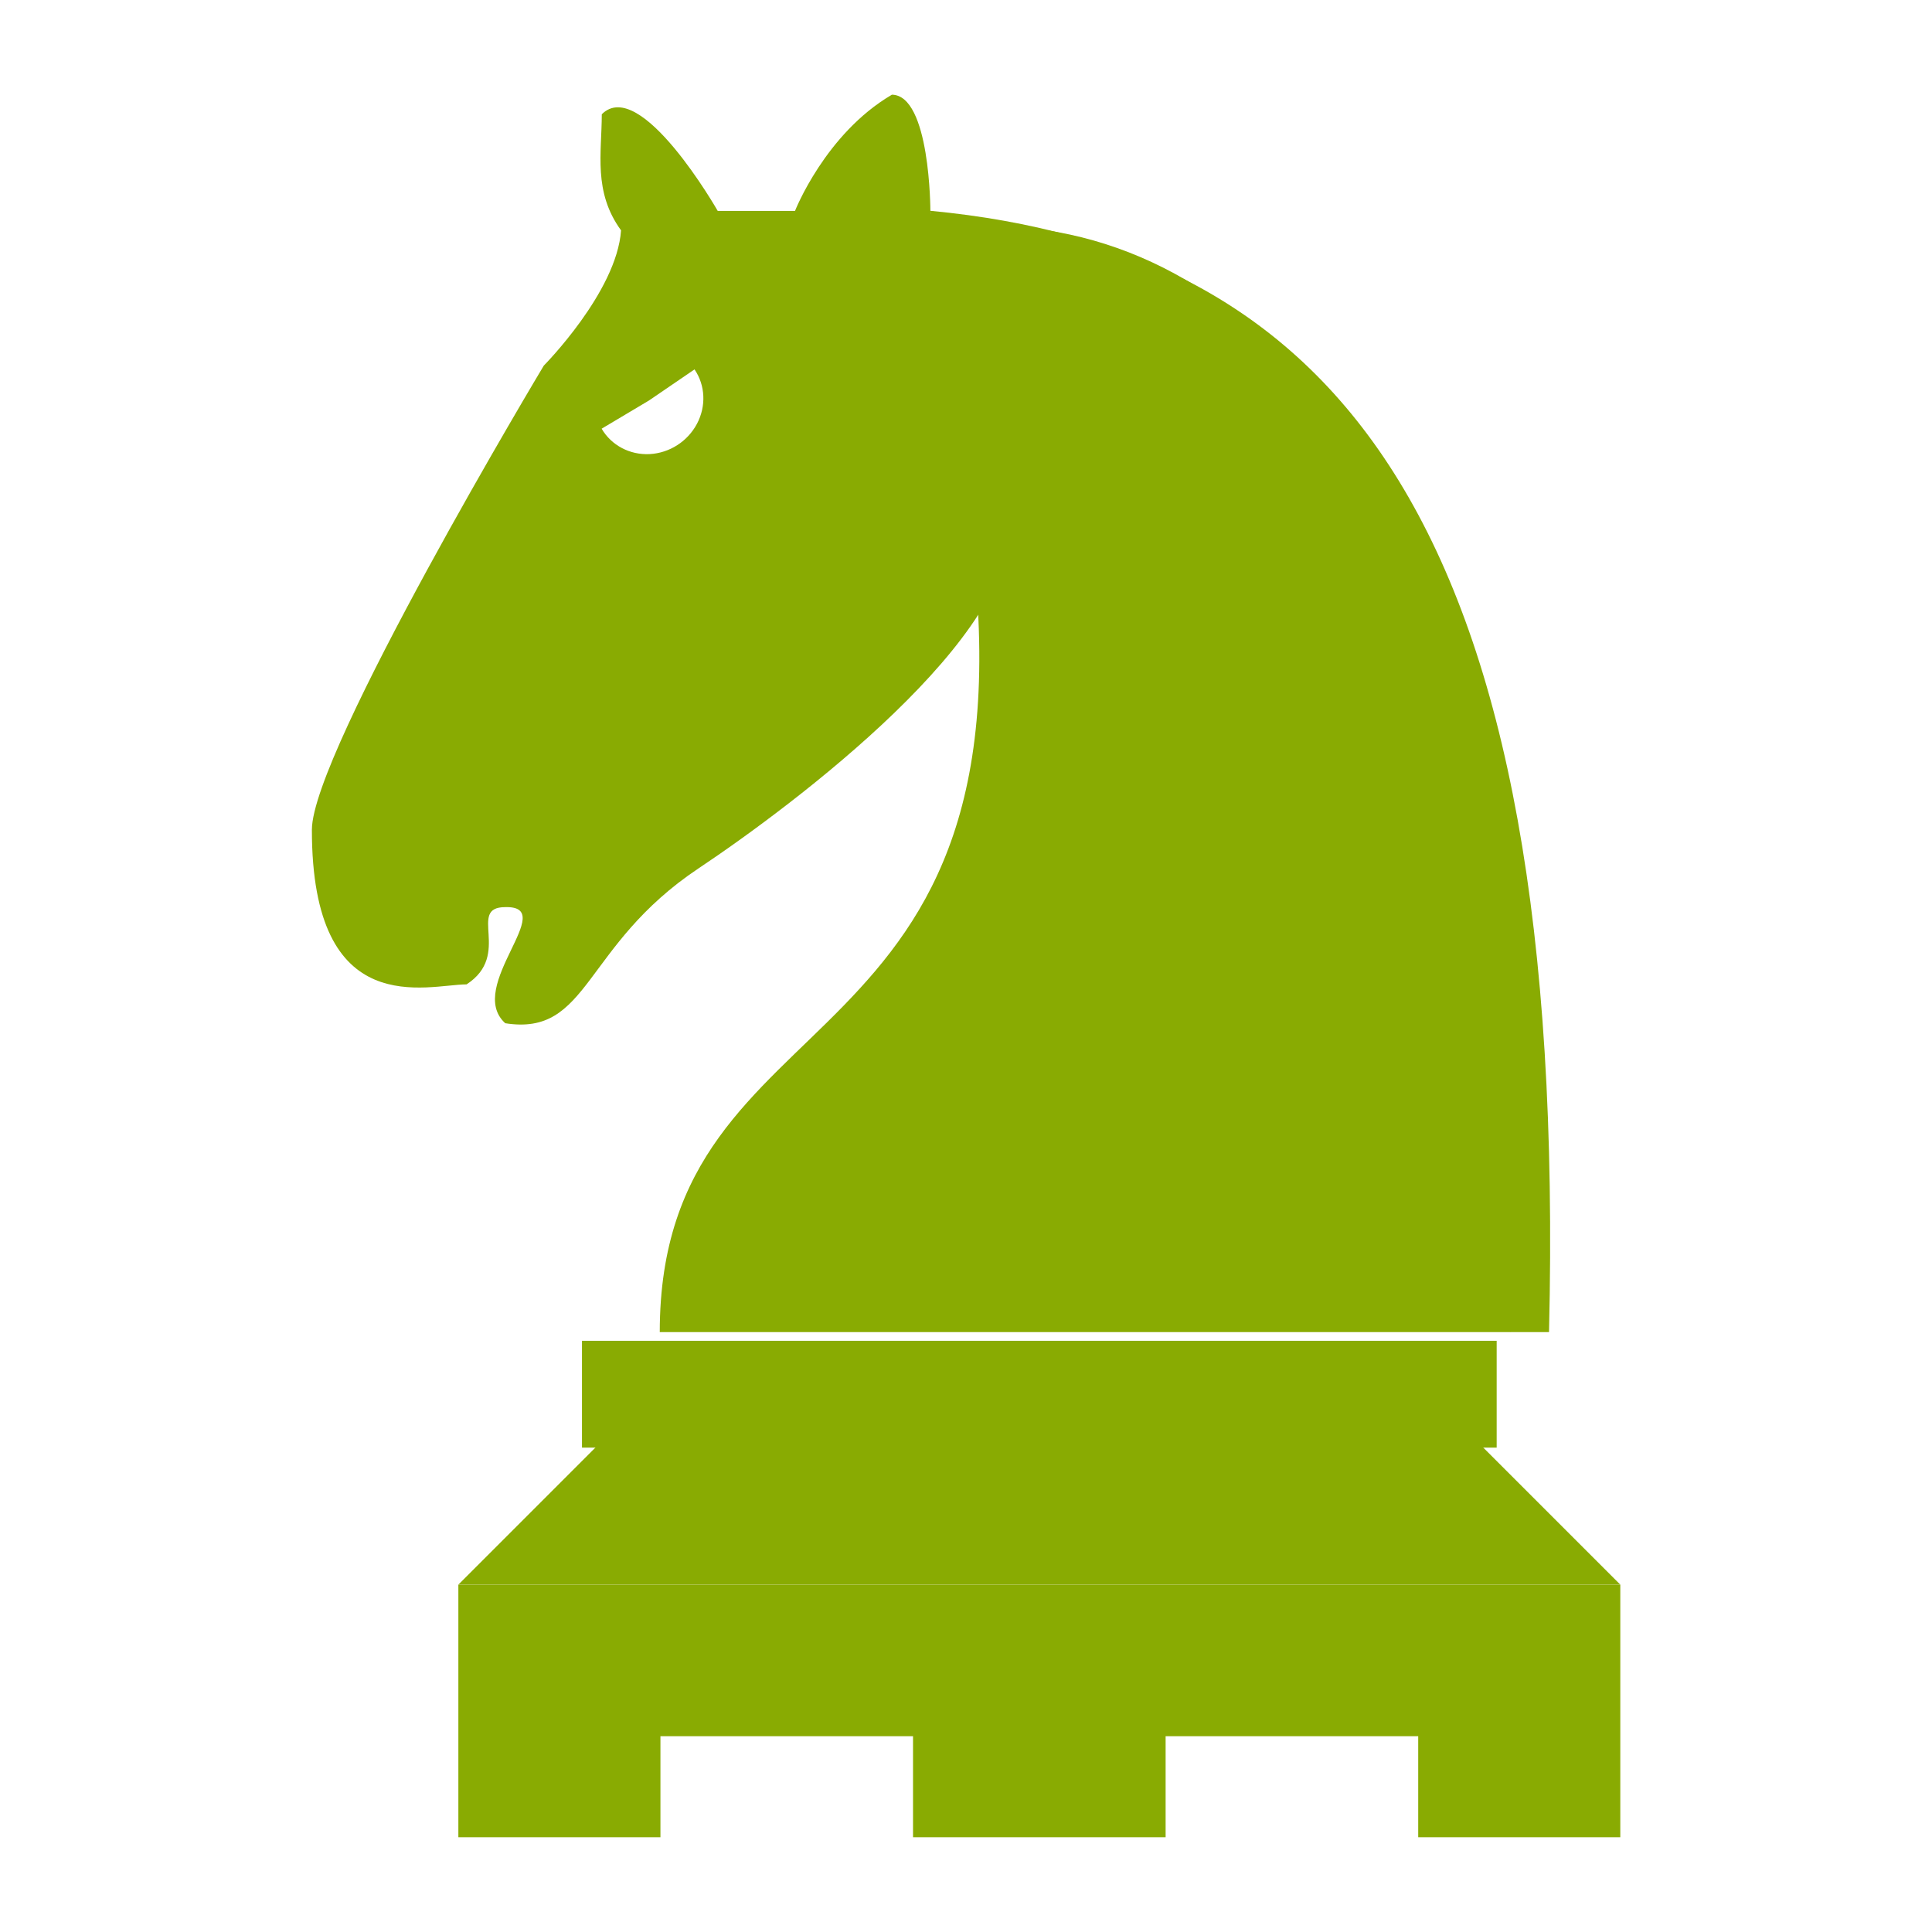
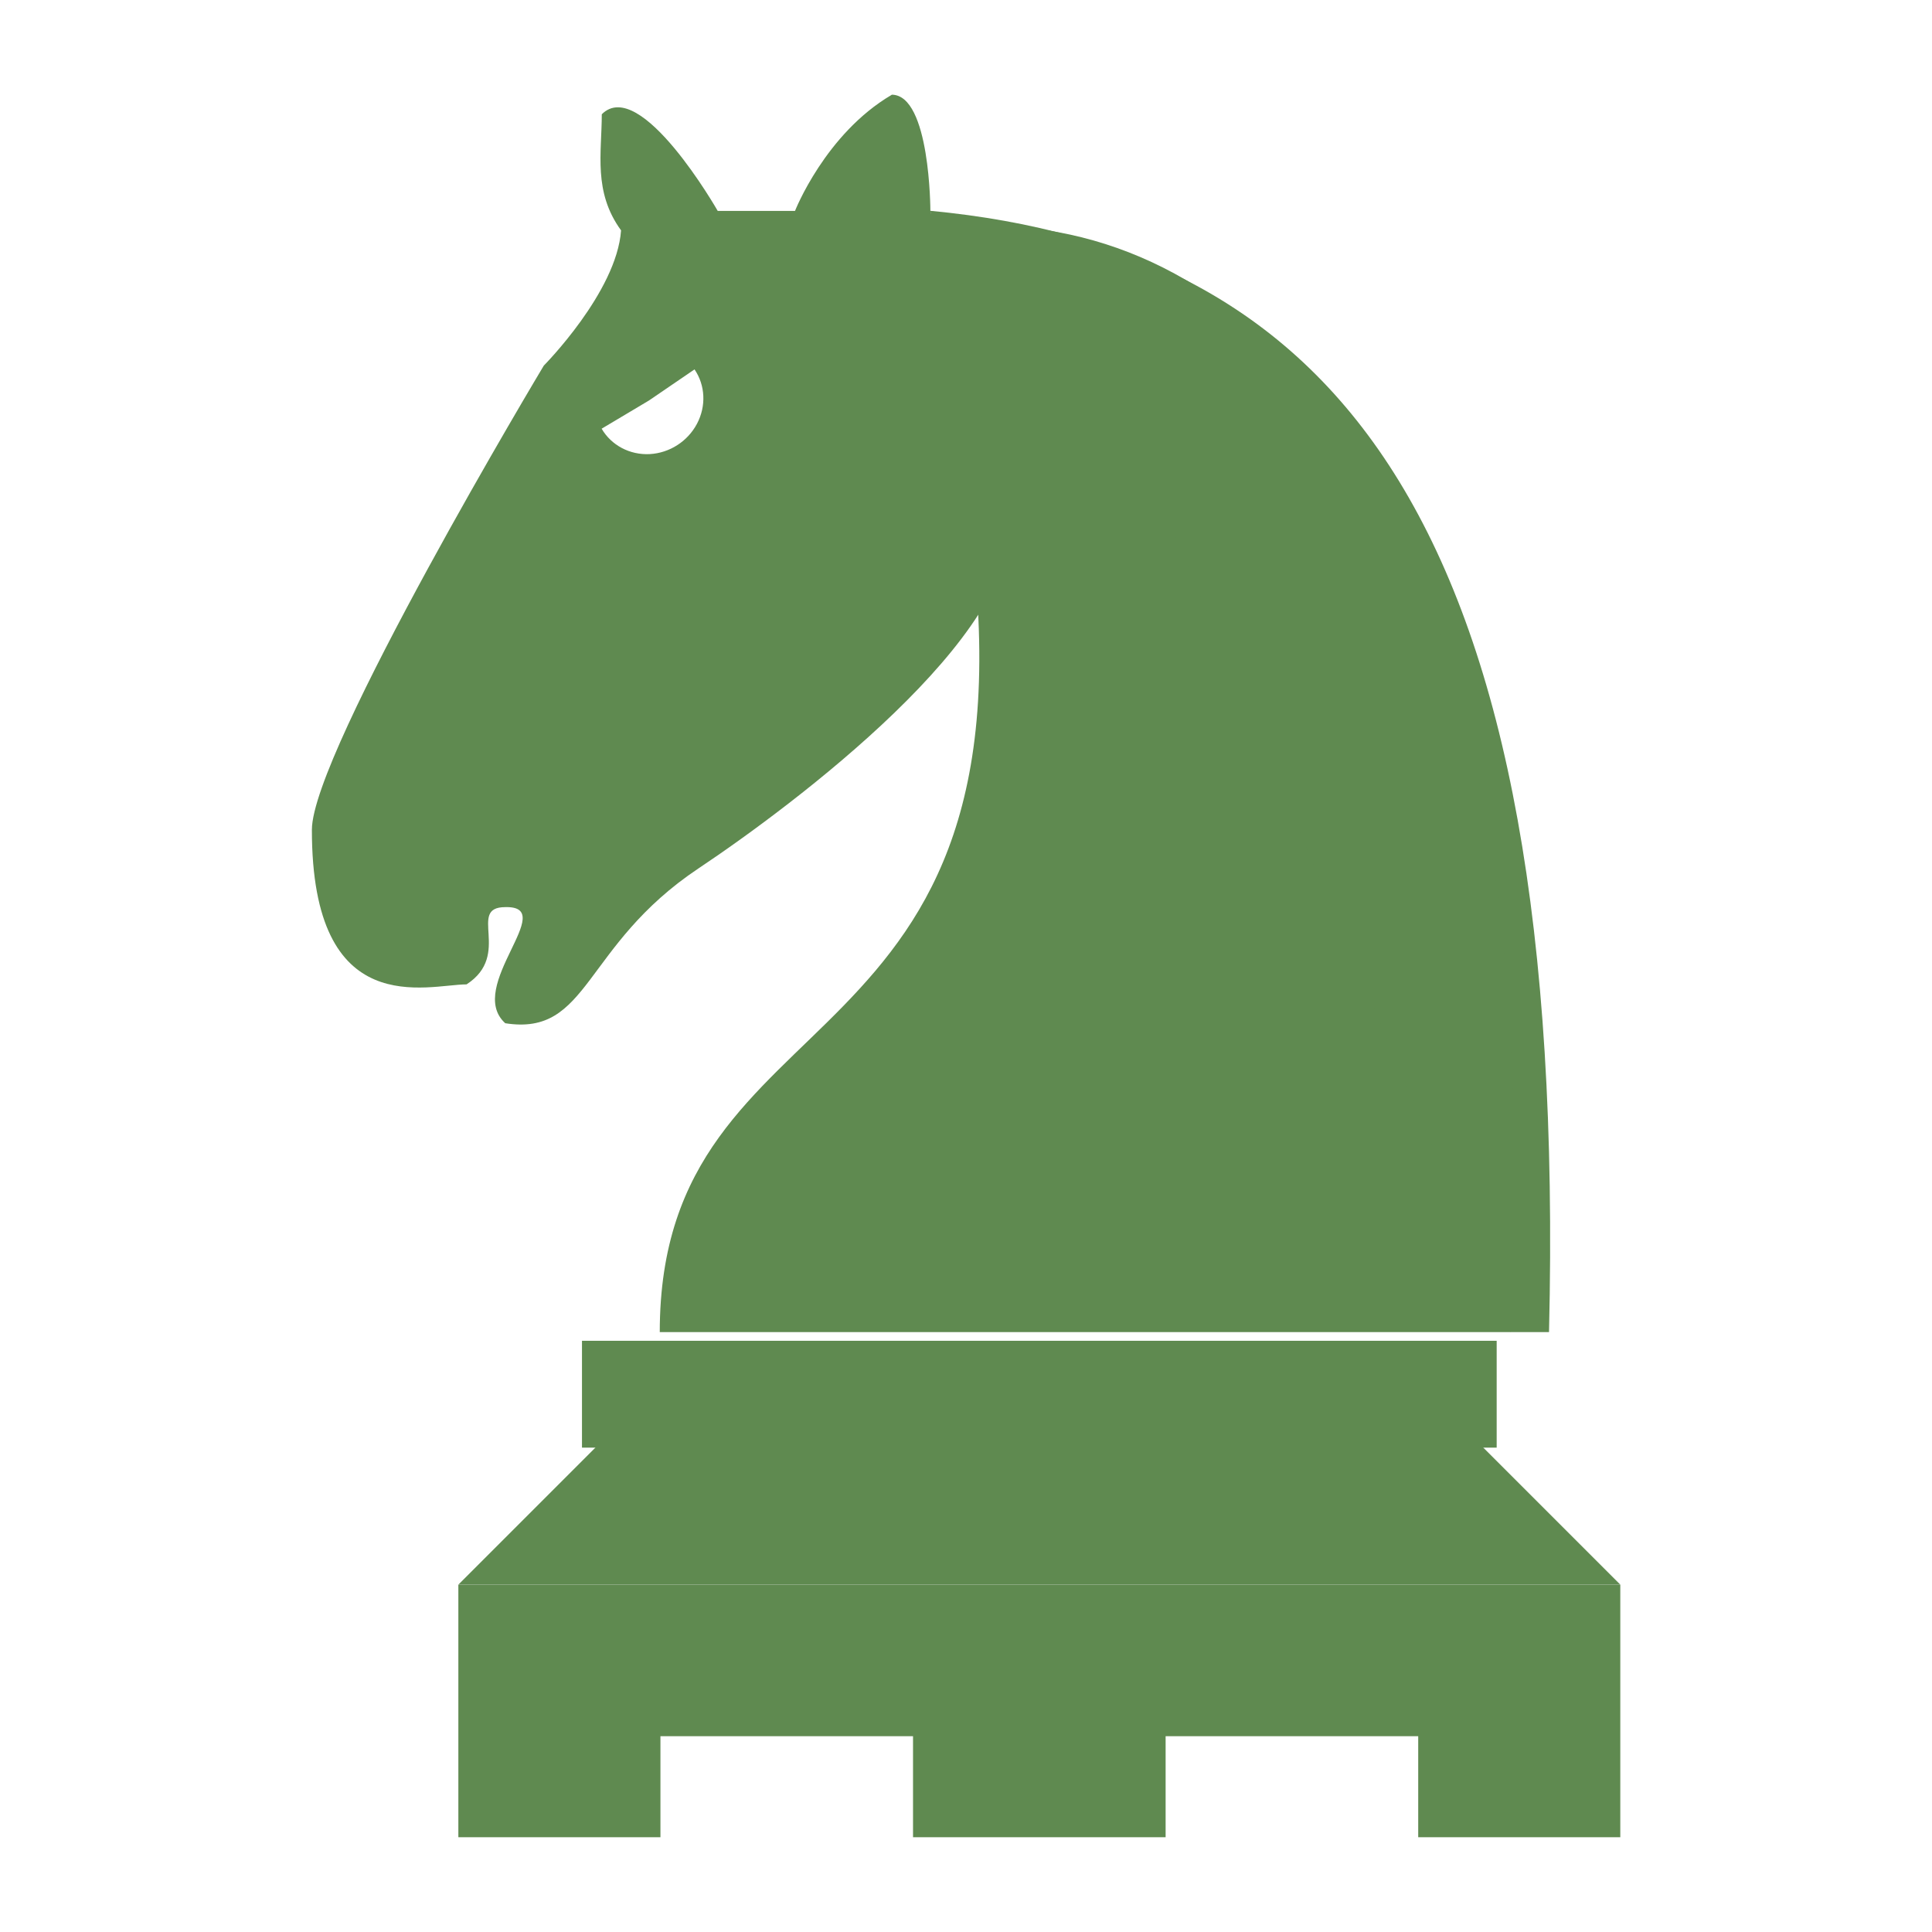
<svg xmlns="http://www.w3.org/2000/svg" width="50" height="50" viewBox="0 0 13.229 13.229" version="1.1" id="svg1579">
  <defs id="defs1573">
    <linearGradient gradientTransform="matrix(0.2786736,0,0,0.2786736,-0.3072497,283.2508)" id="0" x1="21.253" y1="37.592" x2="77.64" y2="37.469" gradientUnits="userSpaceOnUse">
      <stop stop-color="#fff" id="stop15223" />
      <stop offset="1" stop-color="#fff" stop-opacity="0" id="stop15225" />
    </linearGradient>
  </defs>
  <g id="layer1" transform="translate(0,-283.7708)" style="opacity:0.99">
-     <g id="g20889" transform="translate(-0.05140821,-0.2198037)" style="fill:#88aa00;fill-opacity:1">
-       <path id="path3127" d="m 11.146,294.841 -1.038,-1.038 H 4.228 l -1.038,1.038" style="fill:#88aa00;fill-opacity:1;fill-rule:evenodd;stroke:none;stroke-width:0.519;stroke-linecap:round;stroke-linejoin:round;stroke-miterlimit:4;stroke-dasharray:none;stroke-opacity:1" />
-       <g transform="matrix(0.3459167,0,0,0.3459167,-0.6151401,282.6891)" id="g3476" style="fill:#88aa00;stroke:none;fill-opacity:1">
-         <path style="fill:#88aa00;fill-opacity:1;fill-rule:evenodd;stroke:none;stroke-width:1.5;stroke-linecap:butt;stroke-linejoin:round;stroke-miterlimit:4;stroke-dasharray:none;stroke-opacity:1" d="m 11,35.13 v 5 h 4 v -2 h 5 v 2 h 5 v -2 h 5 v 2 h 4 v -5" id="path3129" />
-         <path style="fill:#88aa00;fill-opacity:1;fill-rule:evenodd;stroke:none;stroke-width:1.5;stroke-linecap:butt;stroke-linejoin:miter;stroke-miterlimit:4;stroke-dasharray:none;stroke-opacity:1" d="M 31.553,32.418 V 30.303 H 13.447 v 2.115" id="path3125" />
-         <path style="fill:#88aa00;fill-opacity:1;fill-rule:evenodd;stroke:none;stroke-width:1px;stroke-linecap:round;stroke-linejoin:miter;stroke-opacity:1" d="M 11,35.13 H 34" id="path5175" />
+     <g id="g20889" transform="translate(-0.05140821,-0.2198037)" style="fill:#5e894f;fill-opacity:1">
+       <path id="path3127" d="m 11.146,294.841 -1.038,-1.038 H 4.228 l -1.038,1.038" style="fill:#5e894f;fill-opacity:1;fill-rule:evenodd;stroke:none;stroke-width:0.519;stroke-linecap:round;stroke-linejoin:round;stroke-miterlimit:4;stroke-dasharray:none;stroke-opacity:1" />
+       <g transform="matrix(0.3459167,0,0,0.3459167,-0.6151401,282.6891)" id="g3476" style="fill:#5e894f;stroke:none;fill-opacity:1">
+         <path style="fill:#5e894f;fill-opacity:1;fill-rule:evenodd;stroke:none;stroke-width:1.5;stroke-linecap:butt;stroke-linejoin:round;stroke-miterlimit:4;stroke-dasharray:none;stroke-opacity:1" d="m 11,35.13 v 5 h 4 v -2 h 5 v 2 h 5 v -2 h 5 v 2 h 4 v -5" id="path3129" />
+         <path style="fill:#5e894f;fill-opacity:1;fill-rule:evenodd;stroke:none;stroke-width:1.5;stroke-linecap:butt;stroke-linejoin:miter;stroke-miterlimit:4;stroke-dasharray:none;stroke-opacity:1" d="M 31.553,32.418 V 30.303 H 13.447 v 2.115" id="path3125" />
+         <path style="fill:#5e894f;fill-opacity:1;fill-rule:evenodd;stroke:none;stroke-width:1px;stroke-linecap:round;stroke-linejoin:miter;stroke-opacity:1" d="M 11,35.13 H 34" id="path5175" />
      </g>
-       <path id="path3491" d="m 6.422,285.434 c 2.78,0.265 4.369,2.118 4.236,7.678 H 4.569 c 0,-2.383 2.648,-1.721 2.118,-5.56" style="fill:#88aa00;fill-opacity:1;fill-rule:evenodd;stroke:none;stroke-width:0.397;stroke-linecap:round;stroke-linejoin:miter;stroke-miterlimit:4;stroke-dasharray:none;stroke-opacity:1" />
-       <path id="path3495" d="m 6.157,284.64 c -0.455,0.267 -0.662,0.795 -0.662,0.795 H 4.966 c 0,0 -0.529,-0.927 -0.794,-0.662 0,0.265 -0.06,0.531 0.132,0.795 -0.03,0.423 -0.529,0.926 -0.529,0.926 0,0 -1.588,2.648 -1.588,3.178 -8.368e-4,1.324 0.794,1.059 1.059,1.059 0.314,-0.203 3.684e-4,-0.529 0.265,-0.529 0.374,-0.01 -0.276,0.545 0,0.795 0.577,0.091 0.529,-0.53 1.323,-1.06 0.648,-0.432 2.22,-1.612 2.119,-2.383 L 6.422,285.434 c 0,0 -3.689e-4,-0.795 -0.265,-0.795 z m -1.35,1.88 a 0.362,0.378 55.58 0 1 0.017,0.372 0.362,0.378 55.58 0 1 -0.324,0.208 0.362,0.378 55.58 0 1 -0.329,-0.174 l 0.324,-0.193 z" style="fill:#88aa00;fill-opacity:1;fill-rule:evenodd;stroke:none;stroke-width:0.397;stroke-linecap:round;stroke-linejoin:round;stroke-miterlimit:4;stroke-dasharray:none;stroke-opacity:1" />
-       <path id="path8049" d="m 10.394,293.113 c 0.265,-5.295 -1.456,-7.281 -3.177,-7.546" style="fill:#88aa00;fill-opacity:1;fill-rule:evenodd;stroke:none;stroke-width:0.265;stroke-linecap:round;stroke-linejoin:miter;stroke-miterlimit:4;stroke-dasharray:none;stroke-opacity:1" />
-       <path id="path4590" d="M 9.762,293.174 H 4.574" style="display:inline;fill:#88aa00;fill-opacity:1;fill-rule:evenodd;stroke:none;stroke-width:0.519;stroke-linecap:butt;stroke-linejoin:miter;stroke-miterlimit:4;stroke-dasharray:none;stroke-opacity:1" />
+       <path id="path3491" d="m 6.422,285.434 c 2.78,0.265 4.369,2.118 4.236,7.678 H 4.569 c 0,-2.383 2.648,-1.721 2.118,-5.56" style="fill:#5e894f;fill-opacity:1;fill-rule:evenodd;stroke:none;stroke-width:0.397;stroke-linecap:round;stroke-linejoin:miter;stroke-miterlimit:4;stroke-dasharray:none;stroke-opacity:1" />
+       <path id="path3495" d="m 6.157,284.64 c -0.455,0.267 -0.662,0.795 -0.662,0.795 H 4.966 c 0,0 -0.529,-0.927 -0.794,-0.662 0,0.265 -0.06,0.531 0.132,0.795 -0.03,0.423 -0.529,0.926 -0.529,0.926 0,0 -1.588,2.648 -1.588,3.178 -8.368e-4,1.324 0.794,1.059 1.059,1.059 0.314,-0.203 3.684e-4,-0.529 0.265,-0.529 0.374,-0.01 -0.276,0.545 0,0.795 0.577,0.091 0.529,-0.53 1.323,-1.06 0.648,-0.432 2.22,-1.612 2.119,-2.383 L 6.422,285.434 c 0,0 -3.689e-4,-0.795 -0.265,-0.795 z m -1.35,1.88 a 0.362,0.378 55.58 0 1 0.017,0.372 0.362,0.378 55.58 0 1 -0.324,0.208 0.362,0.378 55.58 0 1 -0.329,-0.174 l 0.324,-0.193 z" style="fill:#5e894f;fill-opacity:1;fill-rule:evenodd;stroke:none;stroke-width:0.397;stroke-linecap:round;stroke-linejoin:round;stroke-miterlimit:4;stroke-dasharray:none;stroke-opacity:1" />
+       <path id="path8049" d="m 10.394,293.113 c 0.265,-5.295 -1.456,-7.281 -3.177,-7.546" style="fill:#5e894f;fill-opacity:1;fill-rule:evenodd;stroke:none;stroke-width:0.265;stroke-linecap:round;stroke-linejoin:miter;stroke-miterlimit:4;stroke-dasharray:none;stroke-opacity:1" />
+       <path id="path4590" d="M 9.762,293.174 H 4.574" style="display:inline;fill:#5e894f;fill-opacity:1;fill-rule:evenodd;stroke:none;stroke-width:0.519;stroke-linecap:butt;stroke-linejoin:miter;stroke-miterlimit:4;stroke-dasharray:none;stroke-opacity:1" />
    </g>
  </g>
</svg>
